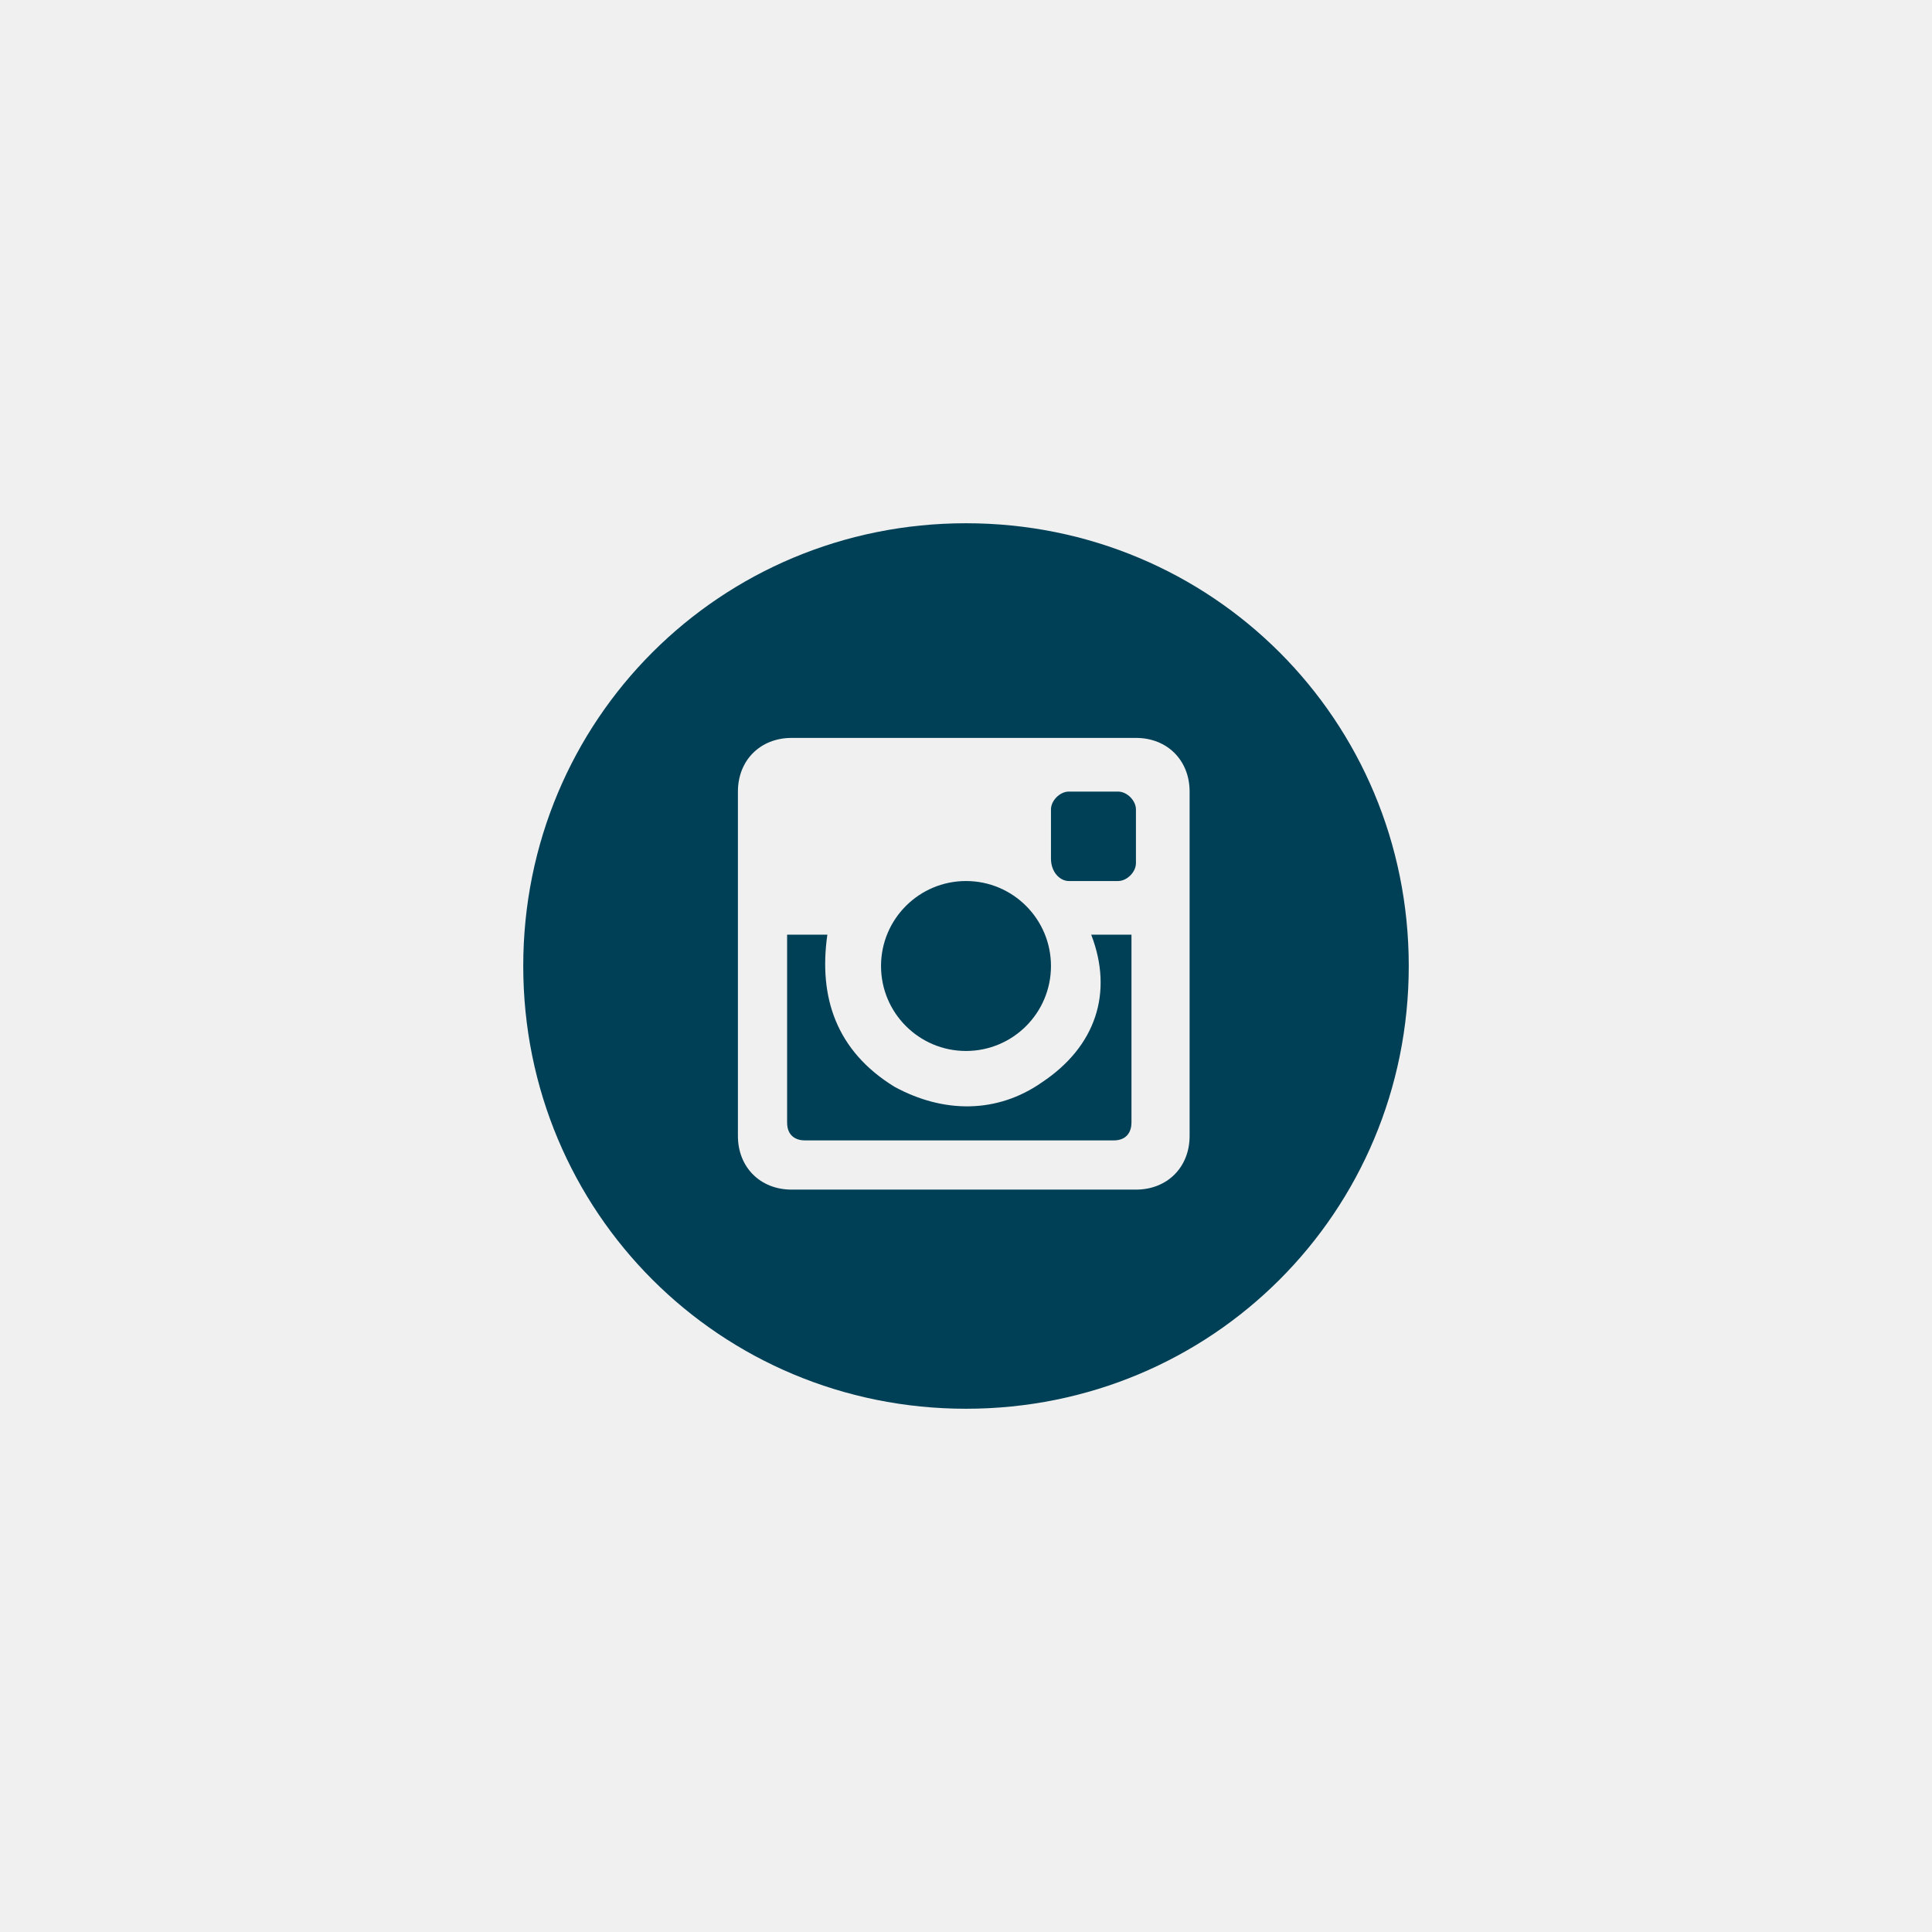
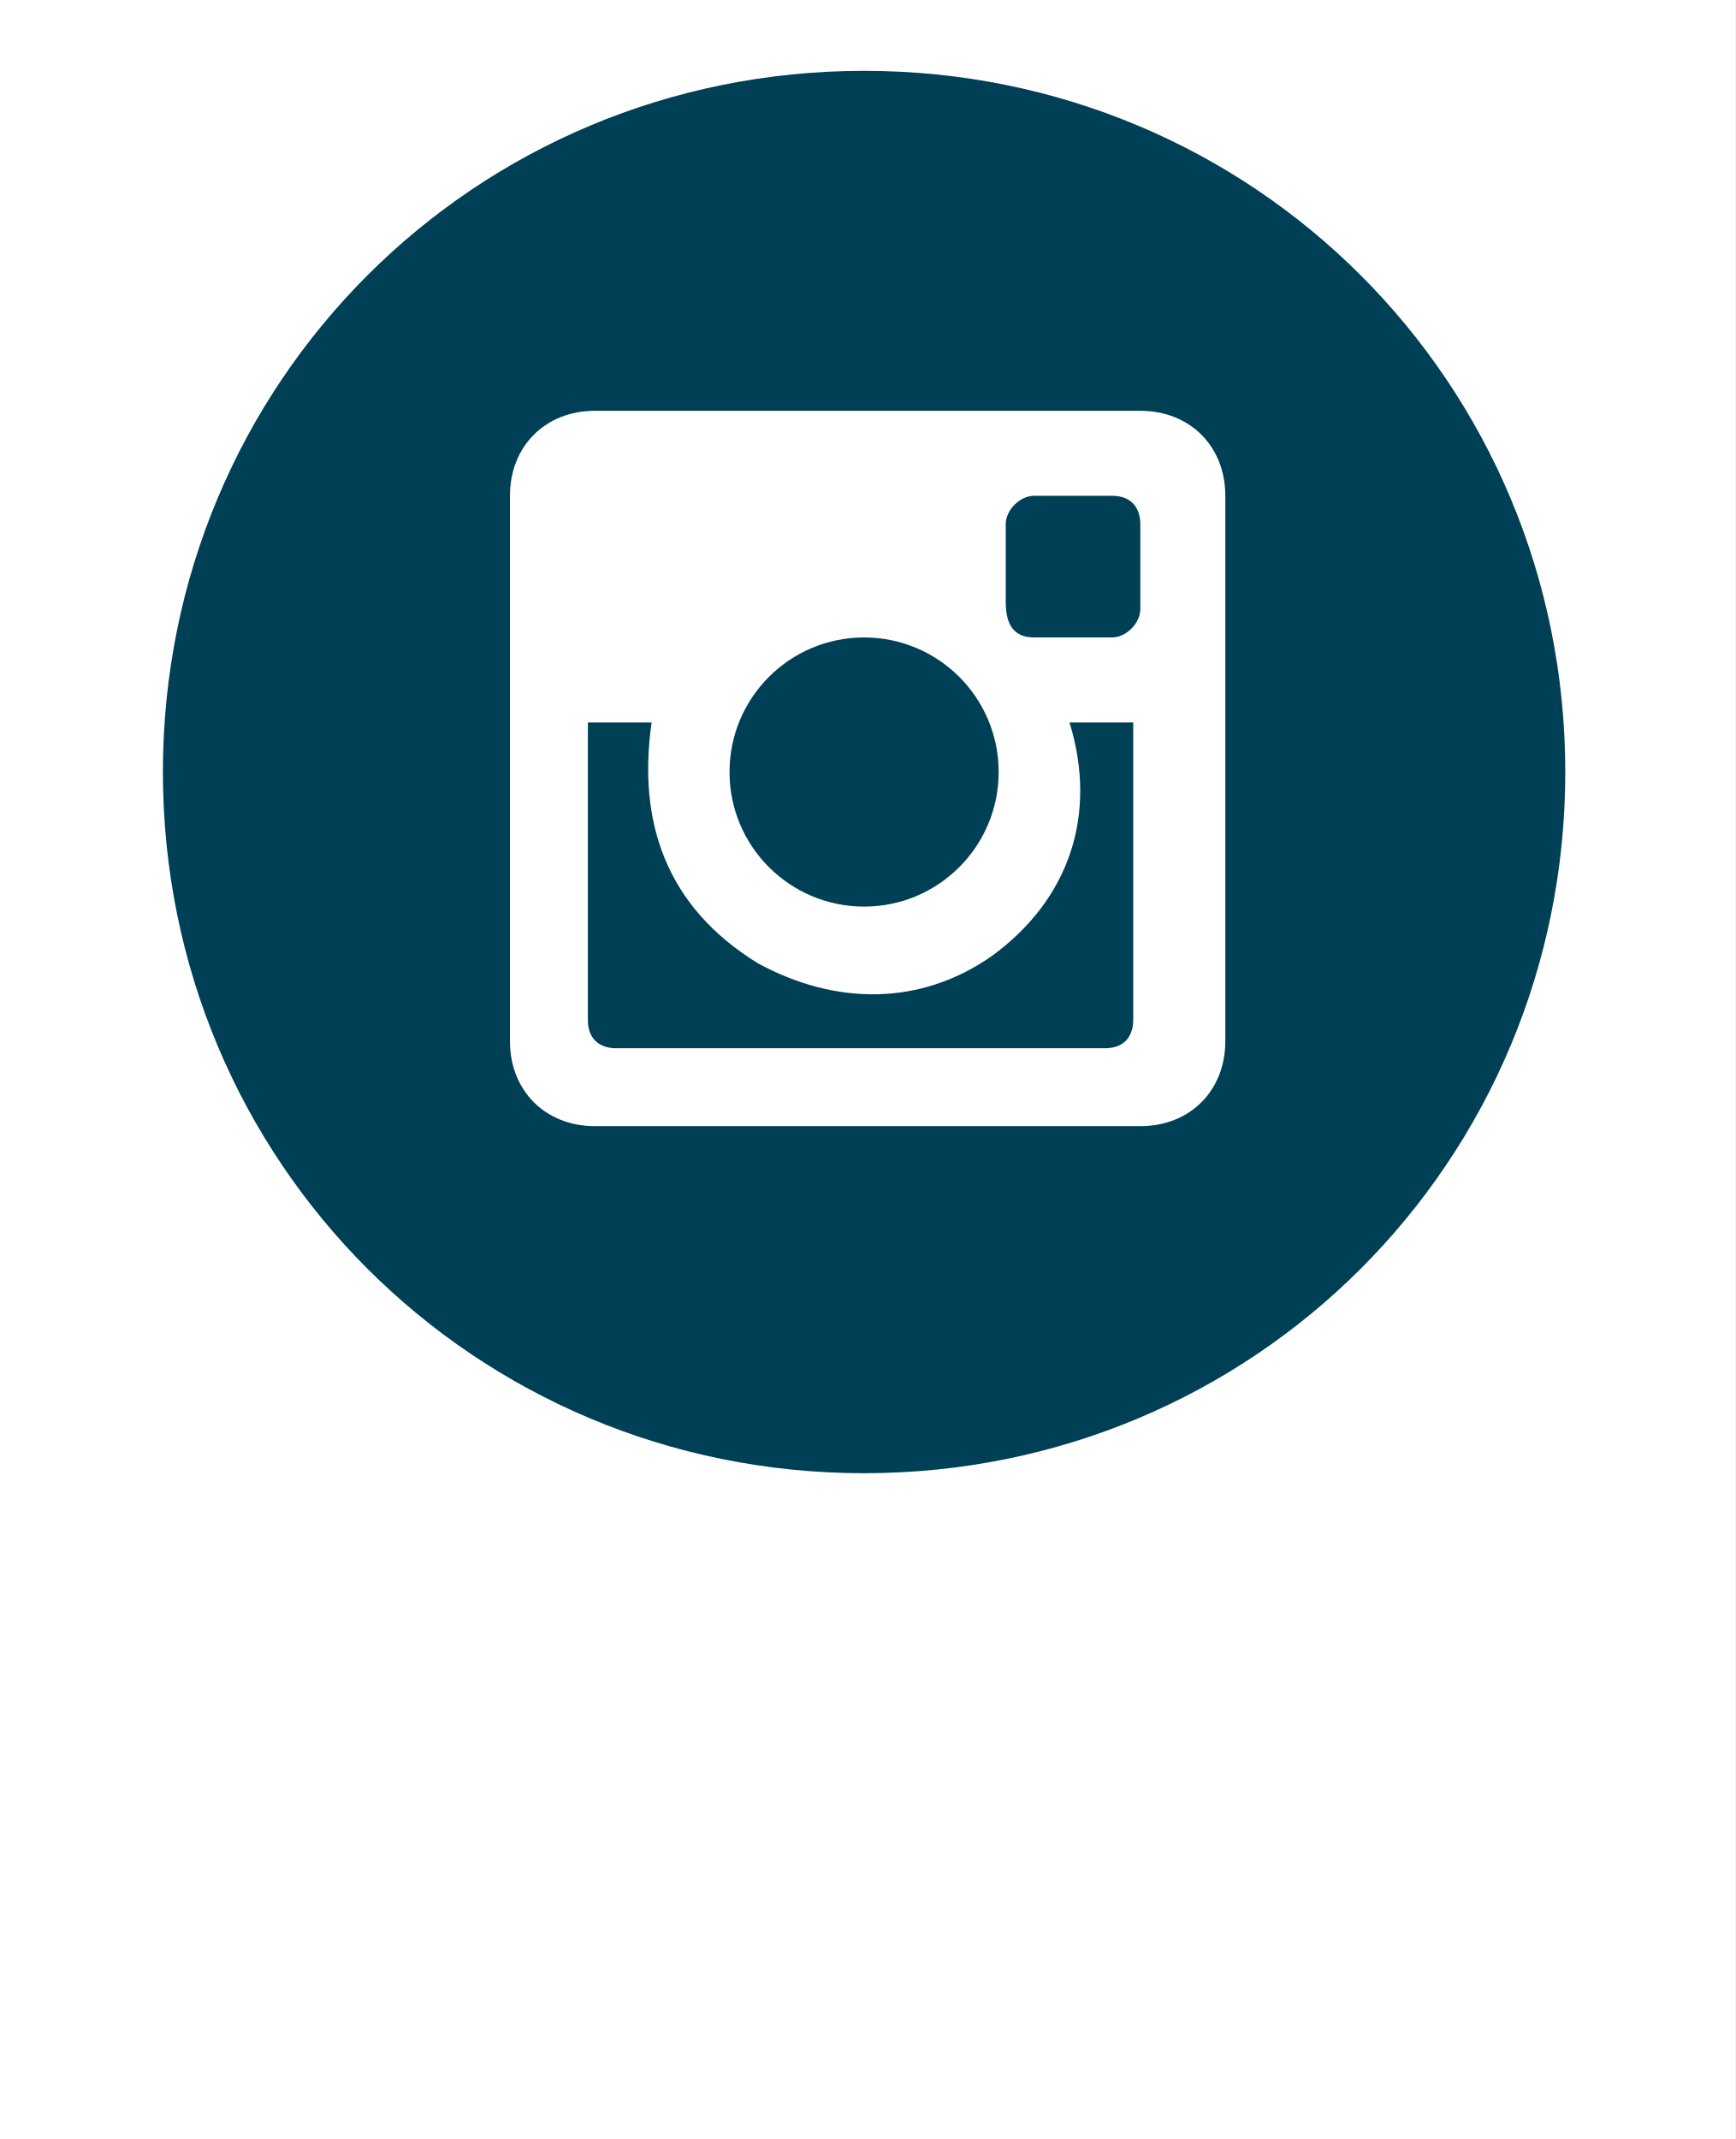
- <svg xmlns="http://www.w3.org/2000/svg" version="1.1" id="Layer_1" x="0px" y="0px" viewBox="0 0 43.2 43.2" enable-background="new 0 0 43.2 43.2" xml:space="preserve">
+ <svg xmlns="http://www.w3.org/2000/svg" version="1.1" id="Layer_1" x="0px" y="0px" viewBox="0 0 24.5 30.2" enable-background="new 0 0 24.5 30.2" xml:space="preserve">
+   <rect x="0" y="-0.2" fill="#FFFFFF" width="24.5" height="30.6" />
  <g>
-     <circle fill="#004056" cx="21.6" cy="21.6" r="1.9" />
-     <path fill="#004056" d="M23.9,19.7c0.4,0,0.8,0,1.1,0c0.2,0,0.4-0.2,0.4-0.4c0-0.2,0-0.4,0-0.6s0-0.4,0-0.6c0-0.2-0.2-0.4-0.4-0.4   c-0.4,0-0.7,0-1.1,0c-0.2,0-0.4,0.2-0.4,0.4c0,0.4,0,0.8,0,1.1C23.5,19.5,23.7,19.7,23.9,19.7z" />
-     <path fill="#004056" d="M23.3,24.2c-1,0.7-2.2,0.7-3.3,0.1c-1.3-0.8-1.7-2-1.5-3.4c-0.3,0-0.6,0-0.9,0c0,0,0,0.1,0,0.1   c0,1.4,0,2.8,0,4.1c0,0.3,0.2,0.4,0.4,0.4c2.3,0,4.6,0,6.9,0c0.3,0,0.4-0.2,0.4-0.4c0-1.4,0-2.8,0-4.1c0,0,0-0.1,0-0.1   c-0.3,0-0.6,0-0.9,0C24.9,22.2,24.5,23.4,23.3,24.2z" />
-     <path fill="#004056" d="M21.6,11.7c-5.5,0-9.9,4.4-9.9,9.9s4.4,9.9,9.9,9.9c5.5,0,9.9-4.4,9.9-9.9S27.1,11.7,21.6,11.7z M26.6,25.4   c0,0.7-0.5,1.2-1.2,1.2c-2.6,0-5.1,0-7.7,0c-0.7,0-1.2-0.5-1.2-1.2c0-2.6,0-5.1,0-7.7c0-0.7,0.5-1.2,1.2-1.2c2.6,0,5.1,0,7.7,0   c0.7,0,1.2,0.5,1.2,1.2c0,1.3,0,2.6,0,3.9C26.6,22.9,26.6,24.2,26.6,25.4z" />
+     <circle fill="#004056" cx="12.2" cy="10.9" r="1.9" />
+     <path fill="#004056" d="M14.6,9c0.4,0,0.8,0,1.1,0c0.2,0,0.4-0.2,0.4-0.4c0-0.2,0-0.4,0-0.6c0-0.2,0-0.4,0-0.6   C16.1,7.2,16,7,15.7,7c-0.4,0-0.7,0-1.1,0c-0.2,0-0.4,0.2-0.4,0.4c0,0.4,0,0.8,0,1.1C14.2,8.8,14.3,9,14.6,9z" />
+     <path fill="#004056" d="M14,13.5c-1,0.7-2.2,0.7-3.3,0.1c-1.3-0.8-1.7-2-1.5-3.4c-0.3,0-0.6,0-0.9,0c0,0,0,0.1,0,0.1   c0,1.4,0,2.8,0,4.1c0,0.3,0.2,0.4,0.4,0.4c2.3,0,4.6,0,6.9,0c0.3,0,0.4-0.2,0.4-0.4c0-1.4,0-2.8,0-4.1c0,0,0-0.1,0-0.1   c-0.3,0-0.6,0-0.9,0C15.5,11.5,15.1,12.7,14,13.5z" />
+     <path fill="#004056" d="M12.2,1c-5.5,0-9.9,4.4-9.9,9.9s4.4,9.9,9.9,9.9c5.5,0,9.9-4.4,9.9-9.9S17.7,1,12.2,1z M17.3,14.7   c0,0.7-0.5,1.2-1.2,1.2c-2.6,0-5.1,0-7.7,0c-0.7,0-1.2-0.5-1.2-1.2c0-2.6,0-5.1,0-7.7c0-0.7,0.5-1.2,1.2-1.2c2.6,0,5.1,0,7.7,0   c0.7,0,1.2,0.5,1.2,1.2c0,1.3,0,2.6,0,3.9C17.3,12.2,17.3,13.5,17.3,14.7z" />
  </g>
</svg>
